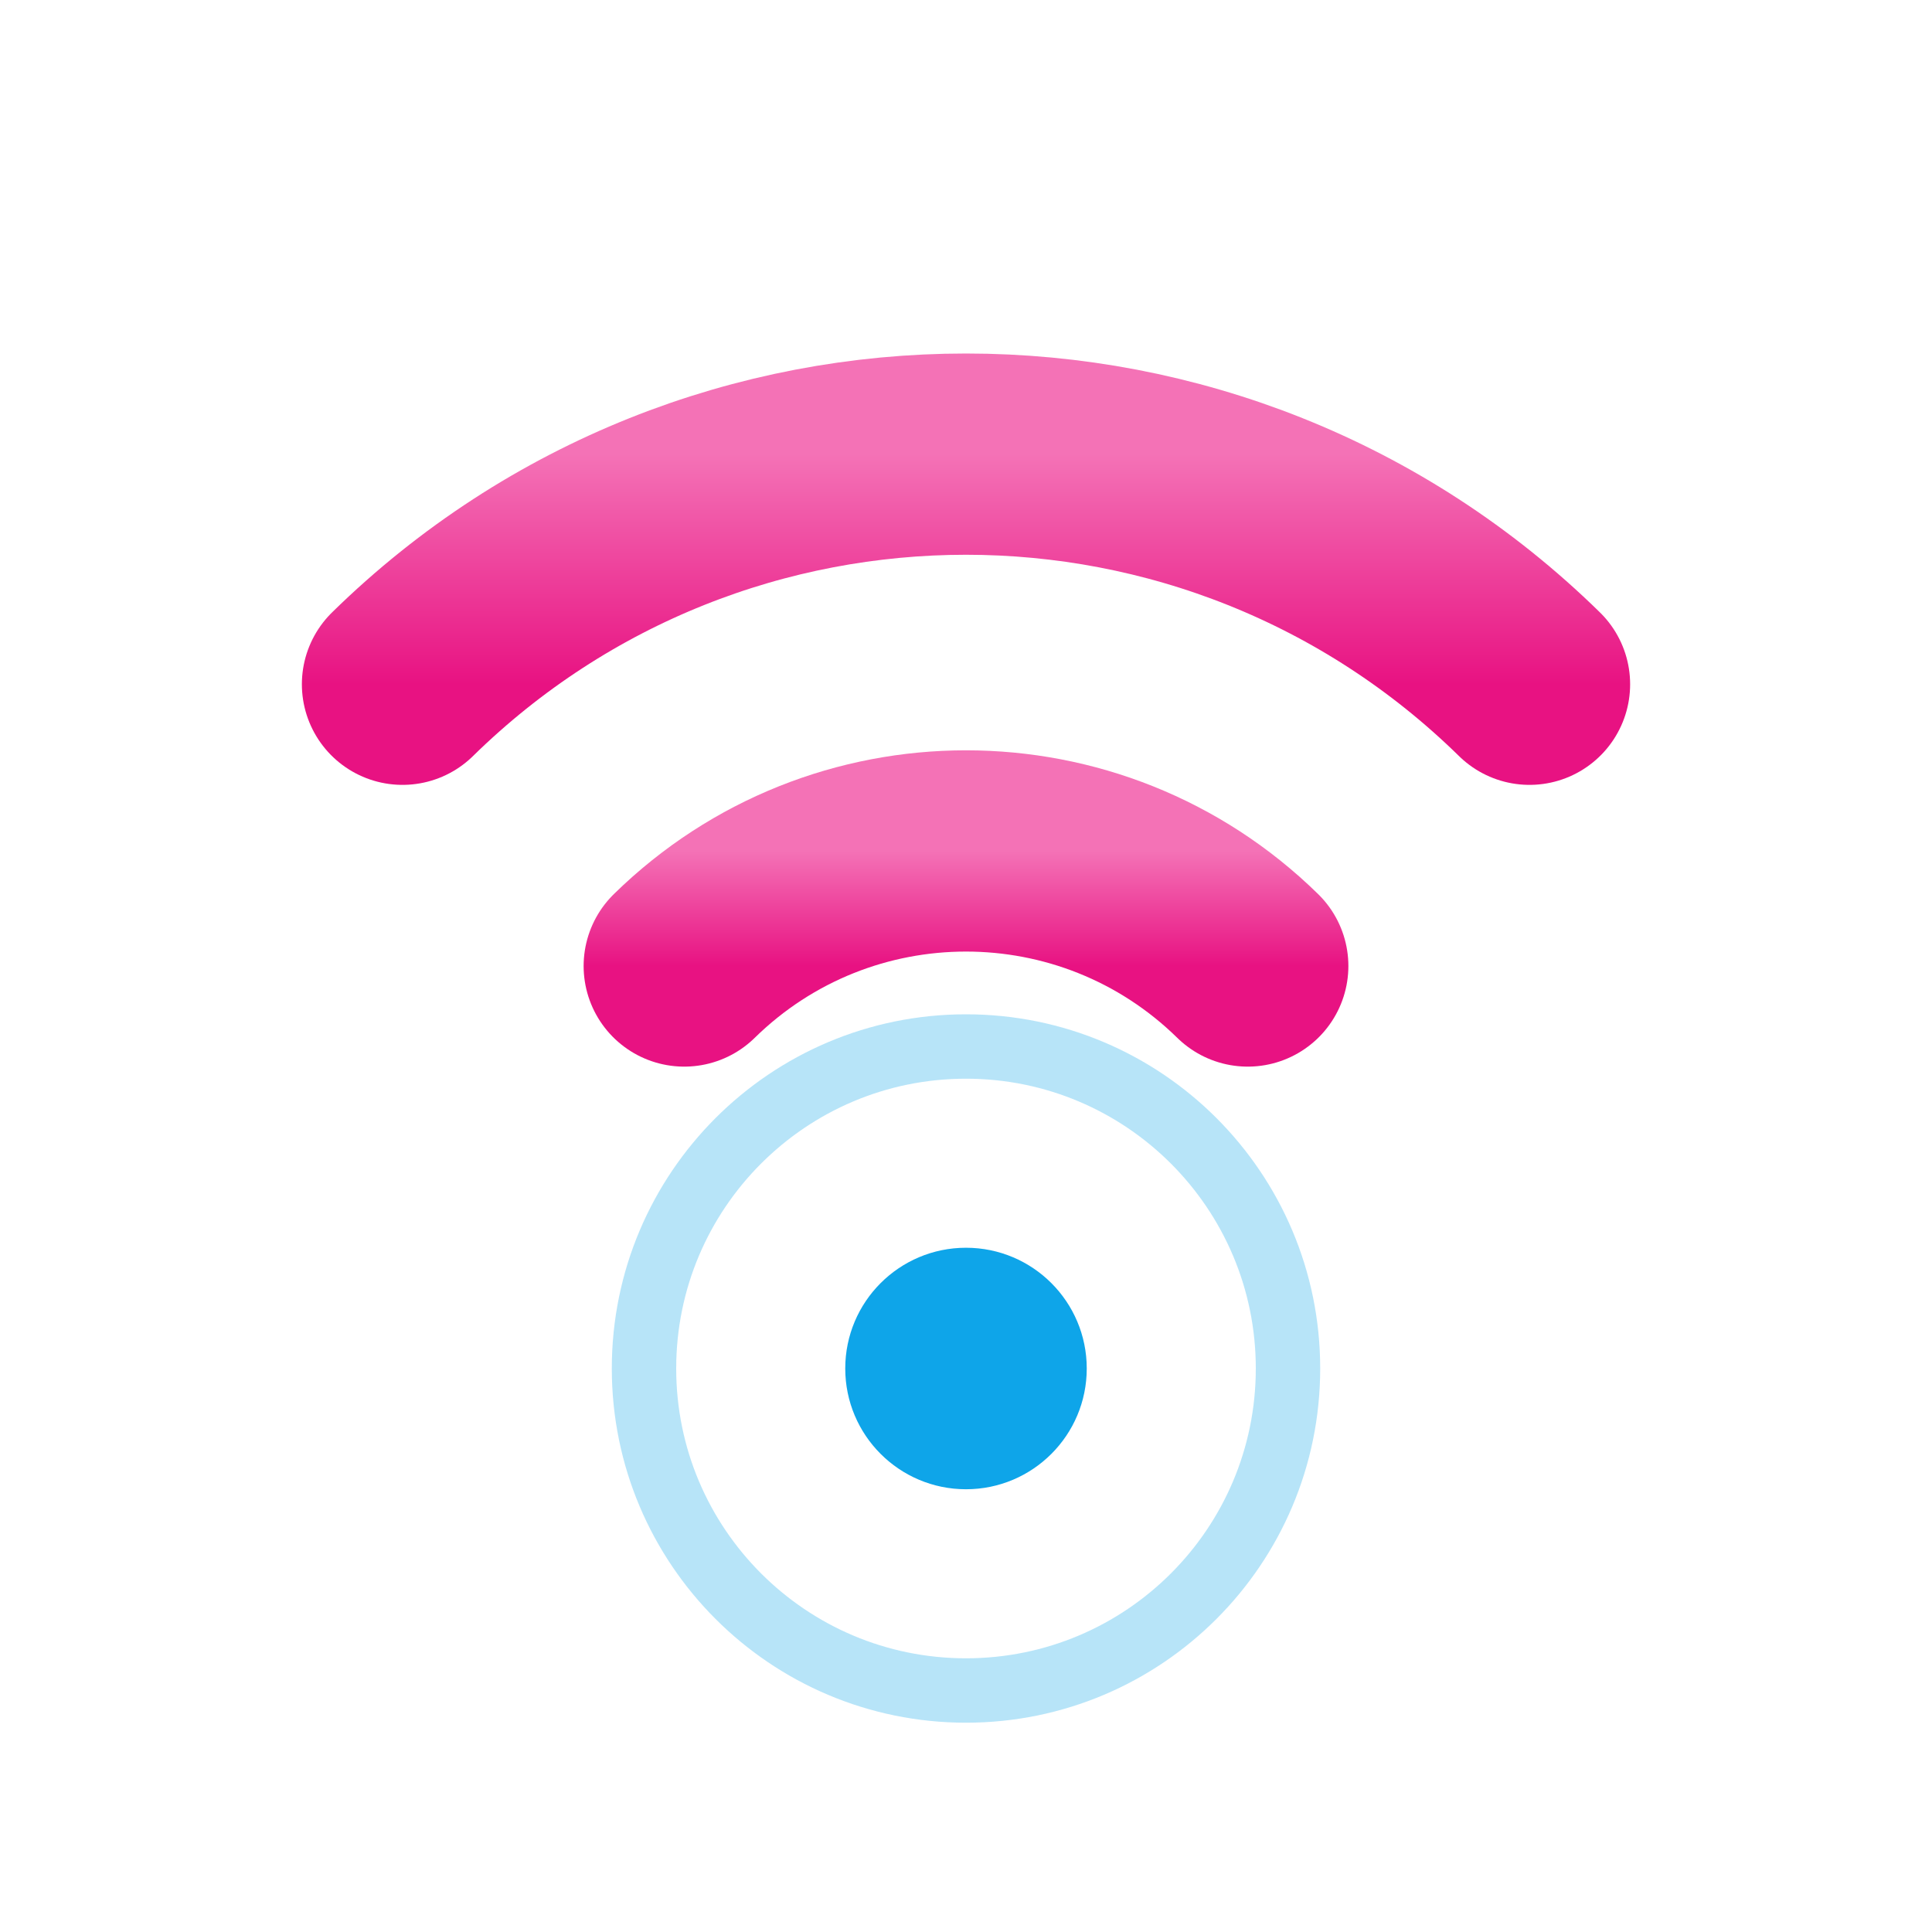
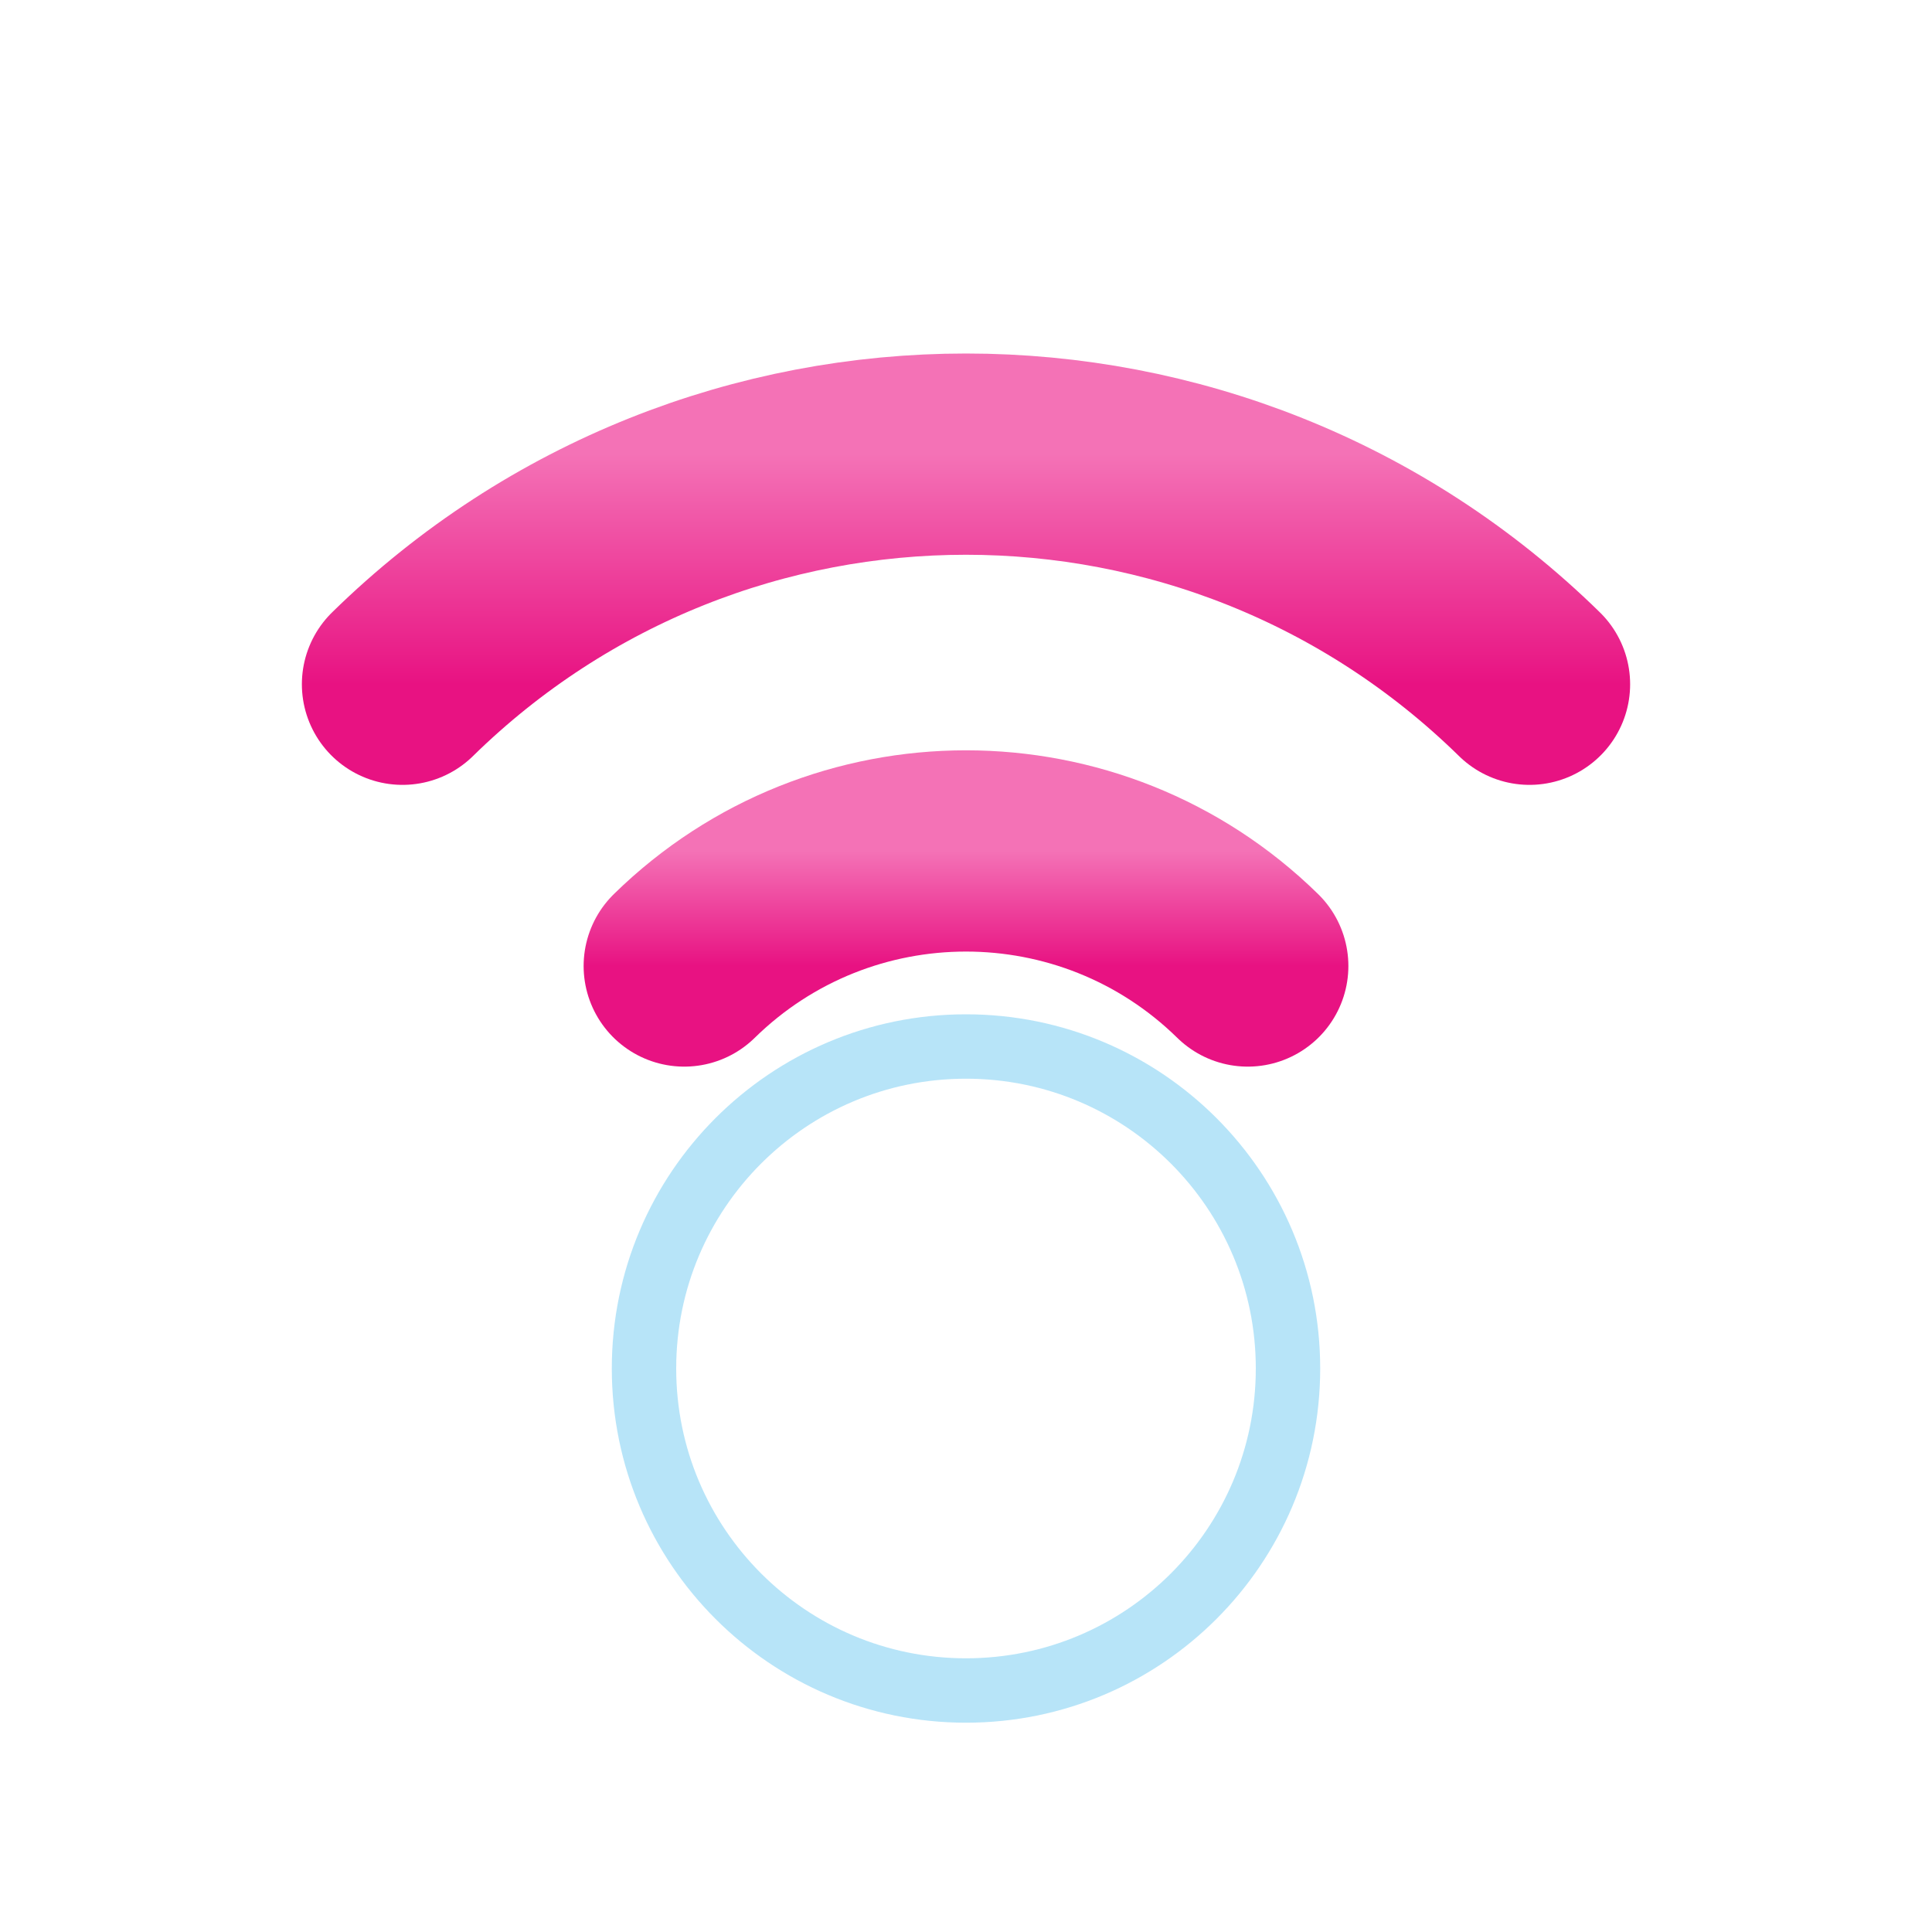
- <svg xmlns="http://www.w3.org/2000/svg" viewBox="0 0 24 24" fill="none" stroke-linecap="round" stroke-linejoin="round">
+ <svg xmlns="http://www.w3.org/2000/svg" viewBox="0 0 24 24" fill="none" stroke-linecap="round" stroke-linejoin="round" fill-opacity="0">
  <defs>
    <linearGradient id="wifiGrad" x1="0" y1="1" x2="0" y2="0">
      <stop offset="0%" stop-color="#E81282" />
      <stop offset="100%" stop-color="#F472B6" />
    </linearGradient>
  </defs>
  <path d="M5 8.5a10 10 0 0114 0" stroke="url(#wifiGrad)" stroke-width="2.5" />
  <path d="M8.5 12a5 5 0 017 0" stroke="url(#wifiGrad)" stroke-width="2.5" />
  <path d="M12 15.5v.1" stroke="url(#wifiGrad)" stroke-width="2.5" />
  <circle cx="12" cy="17" r="1.5" fill="#0EA5E9" />
  <circle cx="12" cy="17" r="4" stroke="#0EA5E9" stroke-width="0.8" opacity="0.3" fill="none" />
</svg>
